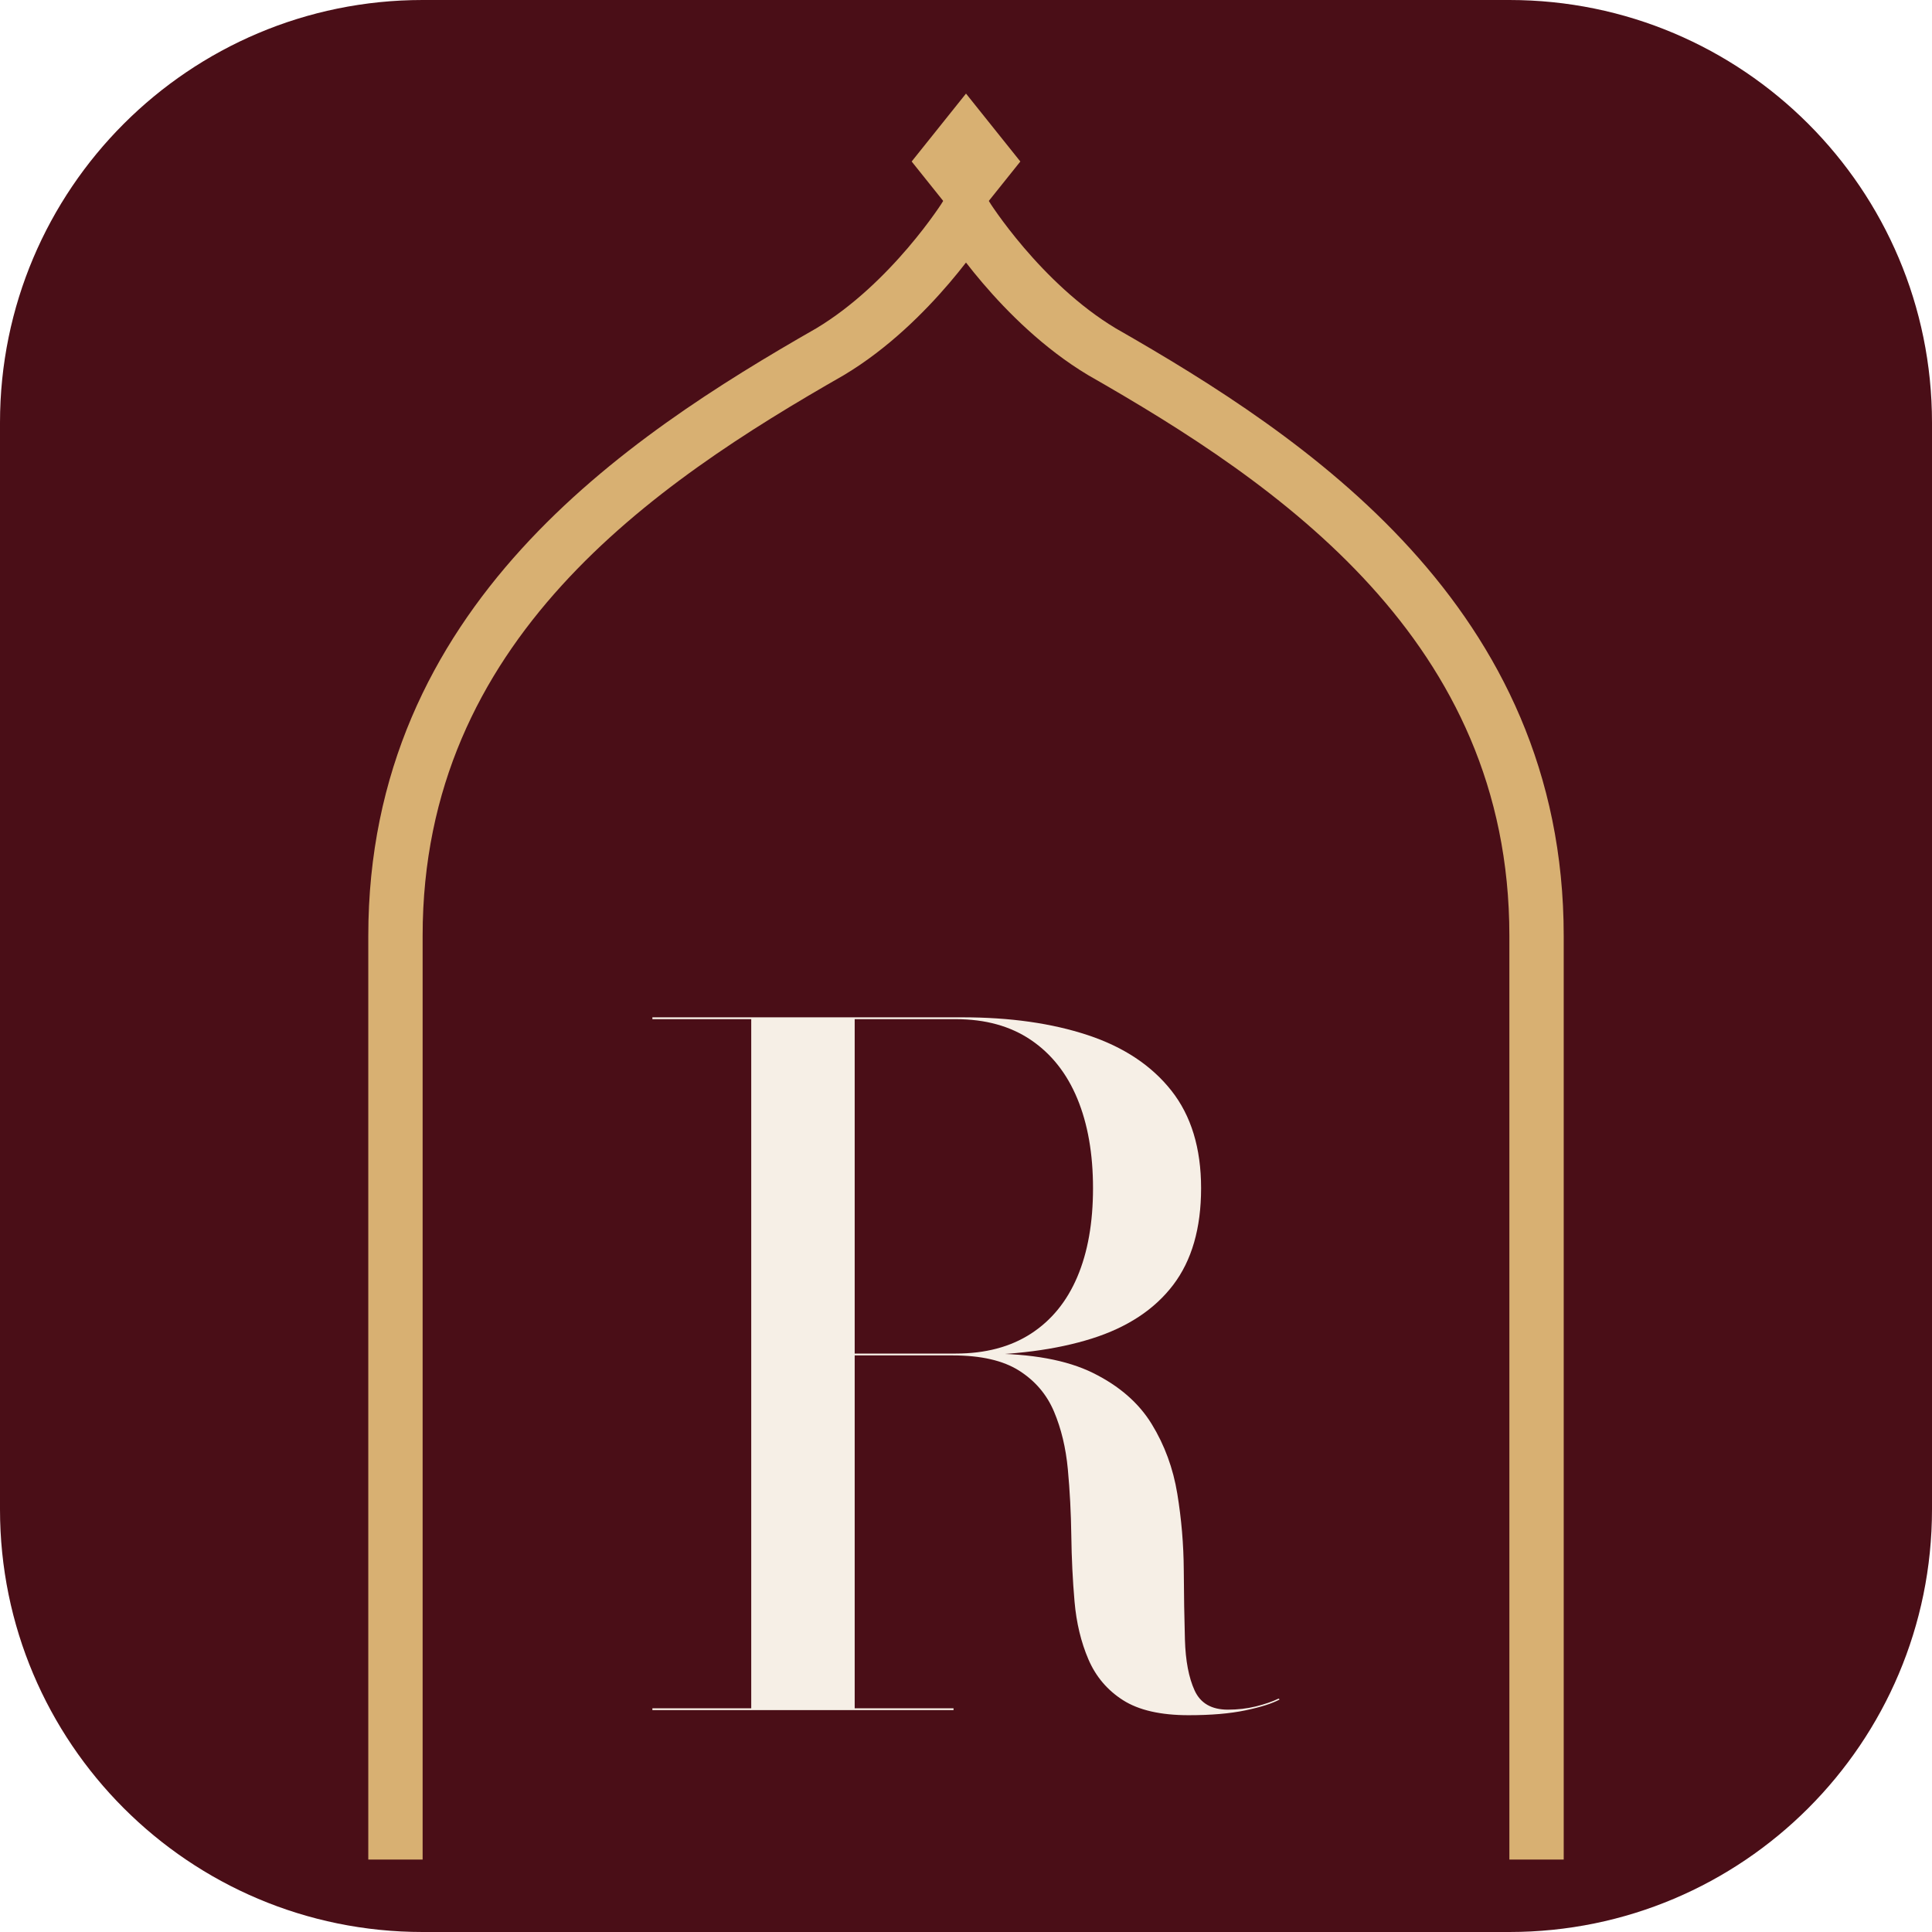
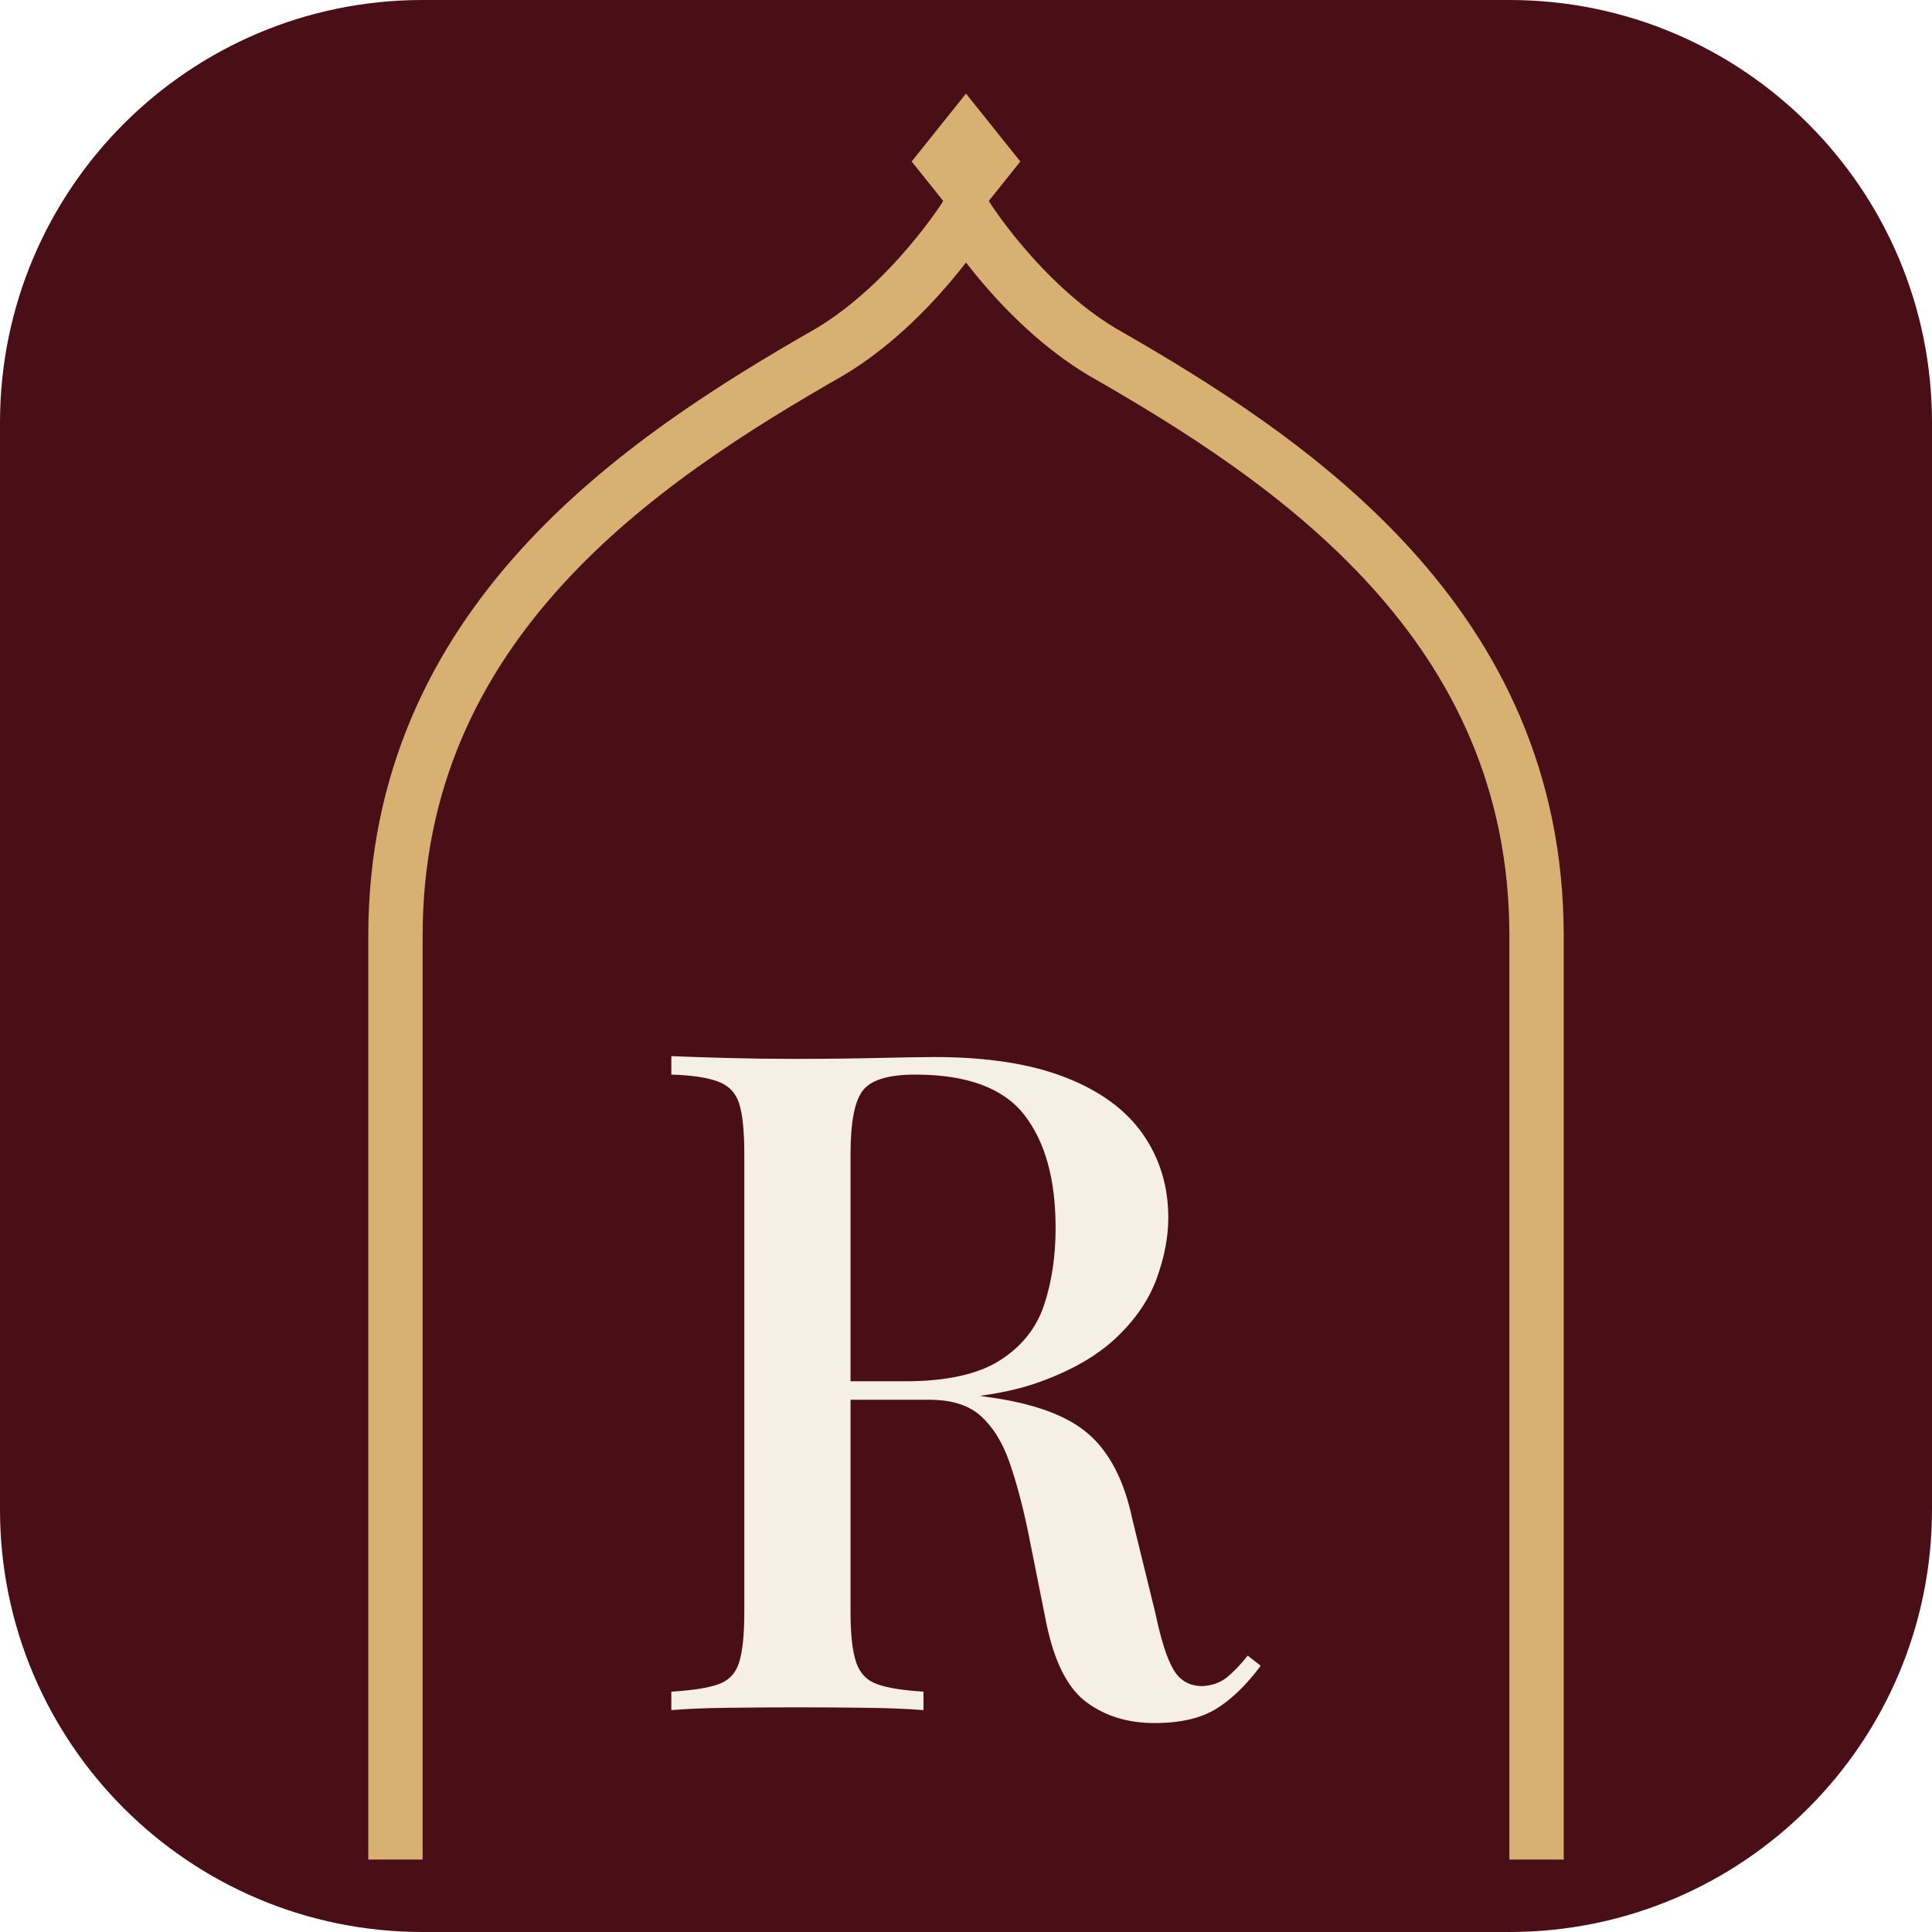
<svg xmlns="http://www.w3.org/2000/svg" viewBox="0 0 64 64">
  <rect width="64" height="64" rx="14" fill="#4A0E17" />
  <g transform="translate(9.5 4) scale(0.45)" fill="none">
    <path d="M8 128V60C8 37 26 25 40 17C46 13.4 50 7 50 7C50 7 54 13.4 60 17C74 25 92 37 92 60V128" stroke="#D8B072" stroke-width="4" />
    <path d="M50 -2L54 3L50 8L46 3Z" fill="#D8B072" />
-     <path d="M39.154 90.888V90.752H49.252Q52.516 90.752 54.777 89.29Q57.038 87.828 58.194 85.108Q59.35 82.388 59.35 78.58Q59.35 74.772 58.194 71.984Q57.038 69.196 54.777 67.666Q52.516 66.136 49.252 66.136H26.914V66.0H49.728Q54.998 66.0 58.959 67.309Q62.92 68.618 65.113 71.389Q67.306 74.16 67.306 78.58Q67.306 83.0 65.249 85.703Q63.192 88.406 59.265 89.647Q55.338 90.888 49.728 90.888ZM26.914 117.0V116.864H49.082V117.0ZM34.19 116.932V66.068H41.806V116.932ZM66.388 117.374Q63.294 117.374 61.56 116.269Q59.826 115.164 59.01 113.26Q58.194 111.356 57.99 109.01Q57.786 106.664 57.752 104.148Q57.718 101.632 57.497 99.269Q57.276 96.906 56.477 95.019Q55.678 93.132 53.91 92.01Q52.142 90.888 49.014 90.888H39.154V90.752H51.53Q56.46 90.752 59.35 92.18Q62.24 93.608 63.668 95.937Q65.096 98.266 65.555 101.071Q66.014 103.876 66.031 106.681Q66.048 109.486 66.116 111.815Q66.184 114.144 66.83 115.555Q67.476 116.966 69.278 116.966Q70.366 116.966 71.335 116.728Q72.304 116.49 73.018 116.15L73.086 116.218Q72.27 116.66 70.57 117.017Q68.87 117.374 66.388 117.374Z" fill="#F6EFE6" />
+     <path d="M28.308 68.856Q29.872 68.924 32.354 68.992Q34.836 69.06 37.284 69.06Q40.548 69.06 43.506 68.992Q46.464 68.924 47.688 68.924Q53.468 68.924 57.31 70.42Q61.152 71.916 63.022 74.602Q64.892 77.288 64.892 80.756Q64.892 82.864 64.042 85.21Q63.192 87.556 61.084 89.562Q58.976 91.568 55.372 92.86Q51.768 94.152 46.192 94.152H39.664V92.792H45.512Q50.068 92.792 52.482 91.262Q54.896 89.732 55.746 87.182Q56.596 84.632 56.596 81.504Q56.596 76.132 54.284 73.174Q51.972 70.216 46.26 70.216Q43.336 70.216 42.418 71.372Q41.5 72.528 41.5 76.064V109.792Q41.5 112.24 41.908 113.464Q42.316 114.688 43.472 115.096Q44.628 115.504 46.872 115.64V117.0Q45.24 116.864 42.758 116.83Q40.276 116.796 37.692 116.796Q34.836 116.796 32.354 116.83Q29.872 116.864 28.308 117.0V115.64Q30.62 115.504 31.776 115.096Q32.932 114.688 33.306 113.464Q33.68 112.24 33.68 109.792V76.064Q33.68 73.548 33.306 72.358Q32.932 71.168 31.742 70.726Q30.552 70.284 28.308 70.216ZM39.8 92.996Q43.268 93.132 45.376 93.302Q47.484 93.472 48.912 93.608Q50.34 93.744 51.564 93.948Q56.664 94.628 59.01 96.668Q61.356 98.708 62.24 102.924L63.94 109.86Q64.552 112.784 65.266 114.008Q65.98 115.232 67.408 115.232Q68.496 115.164 69.21 114.586Q69.924 114.008 70.74 112.988L71.692 113.736Q70.128 115.844 68.428 116.898Q66.728 117.952 63.872 117.952Q60.948 117.952 58.874 116.422Q56.8 114.892 55.916 110.608L54.556 103.808Q53.944 100.884 53.196 98.742Q52.448 96.6 51.122 95.376Q49.796 94.152 47.28 94.152H39.936Z" fill="#F6EFE6" />
  </g>
</svg>
